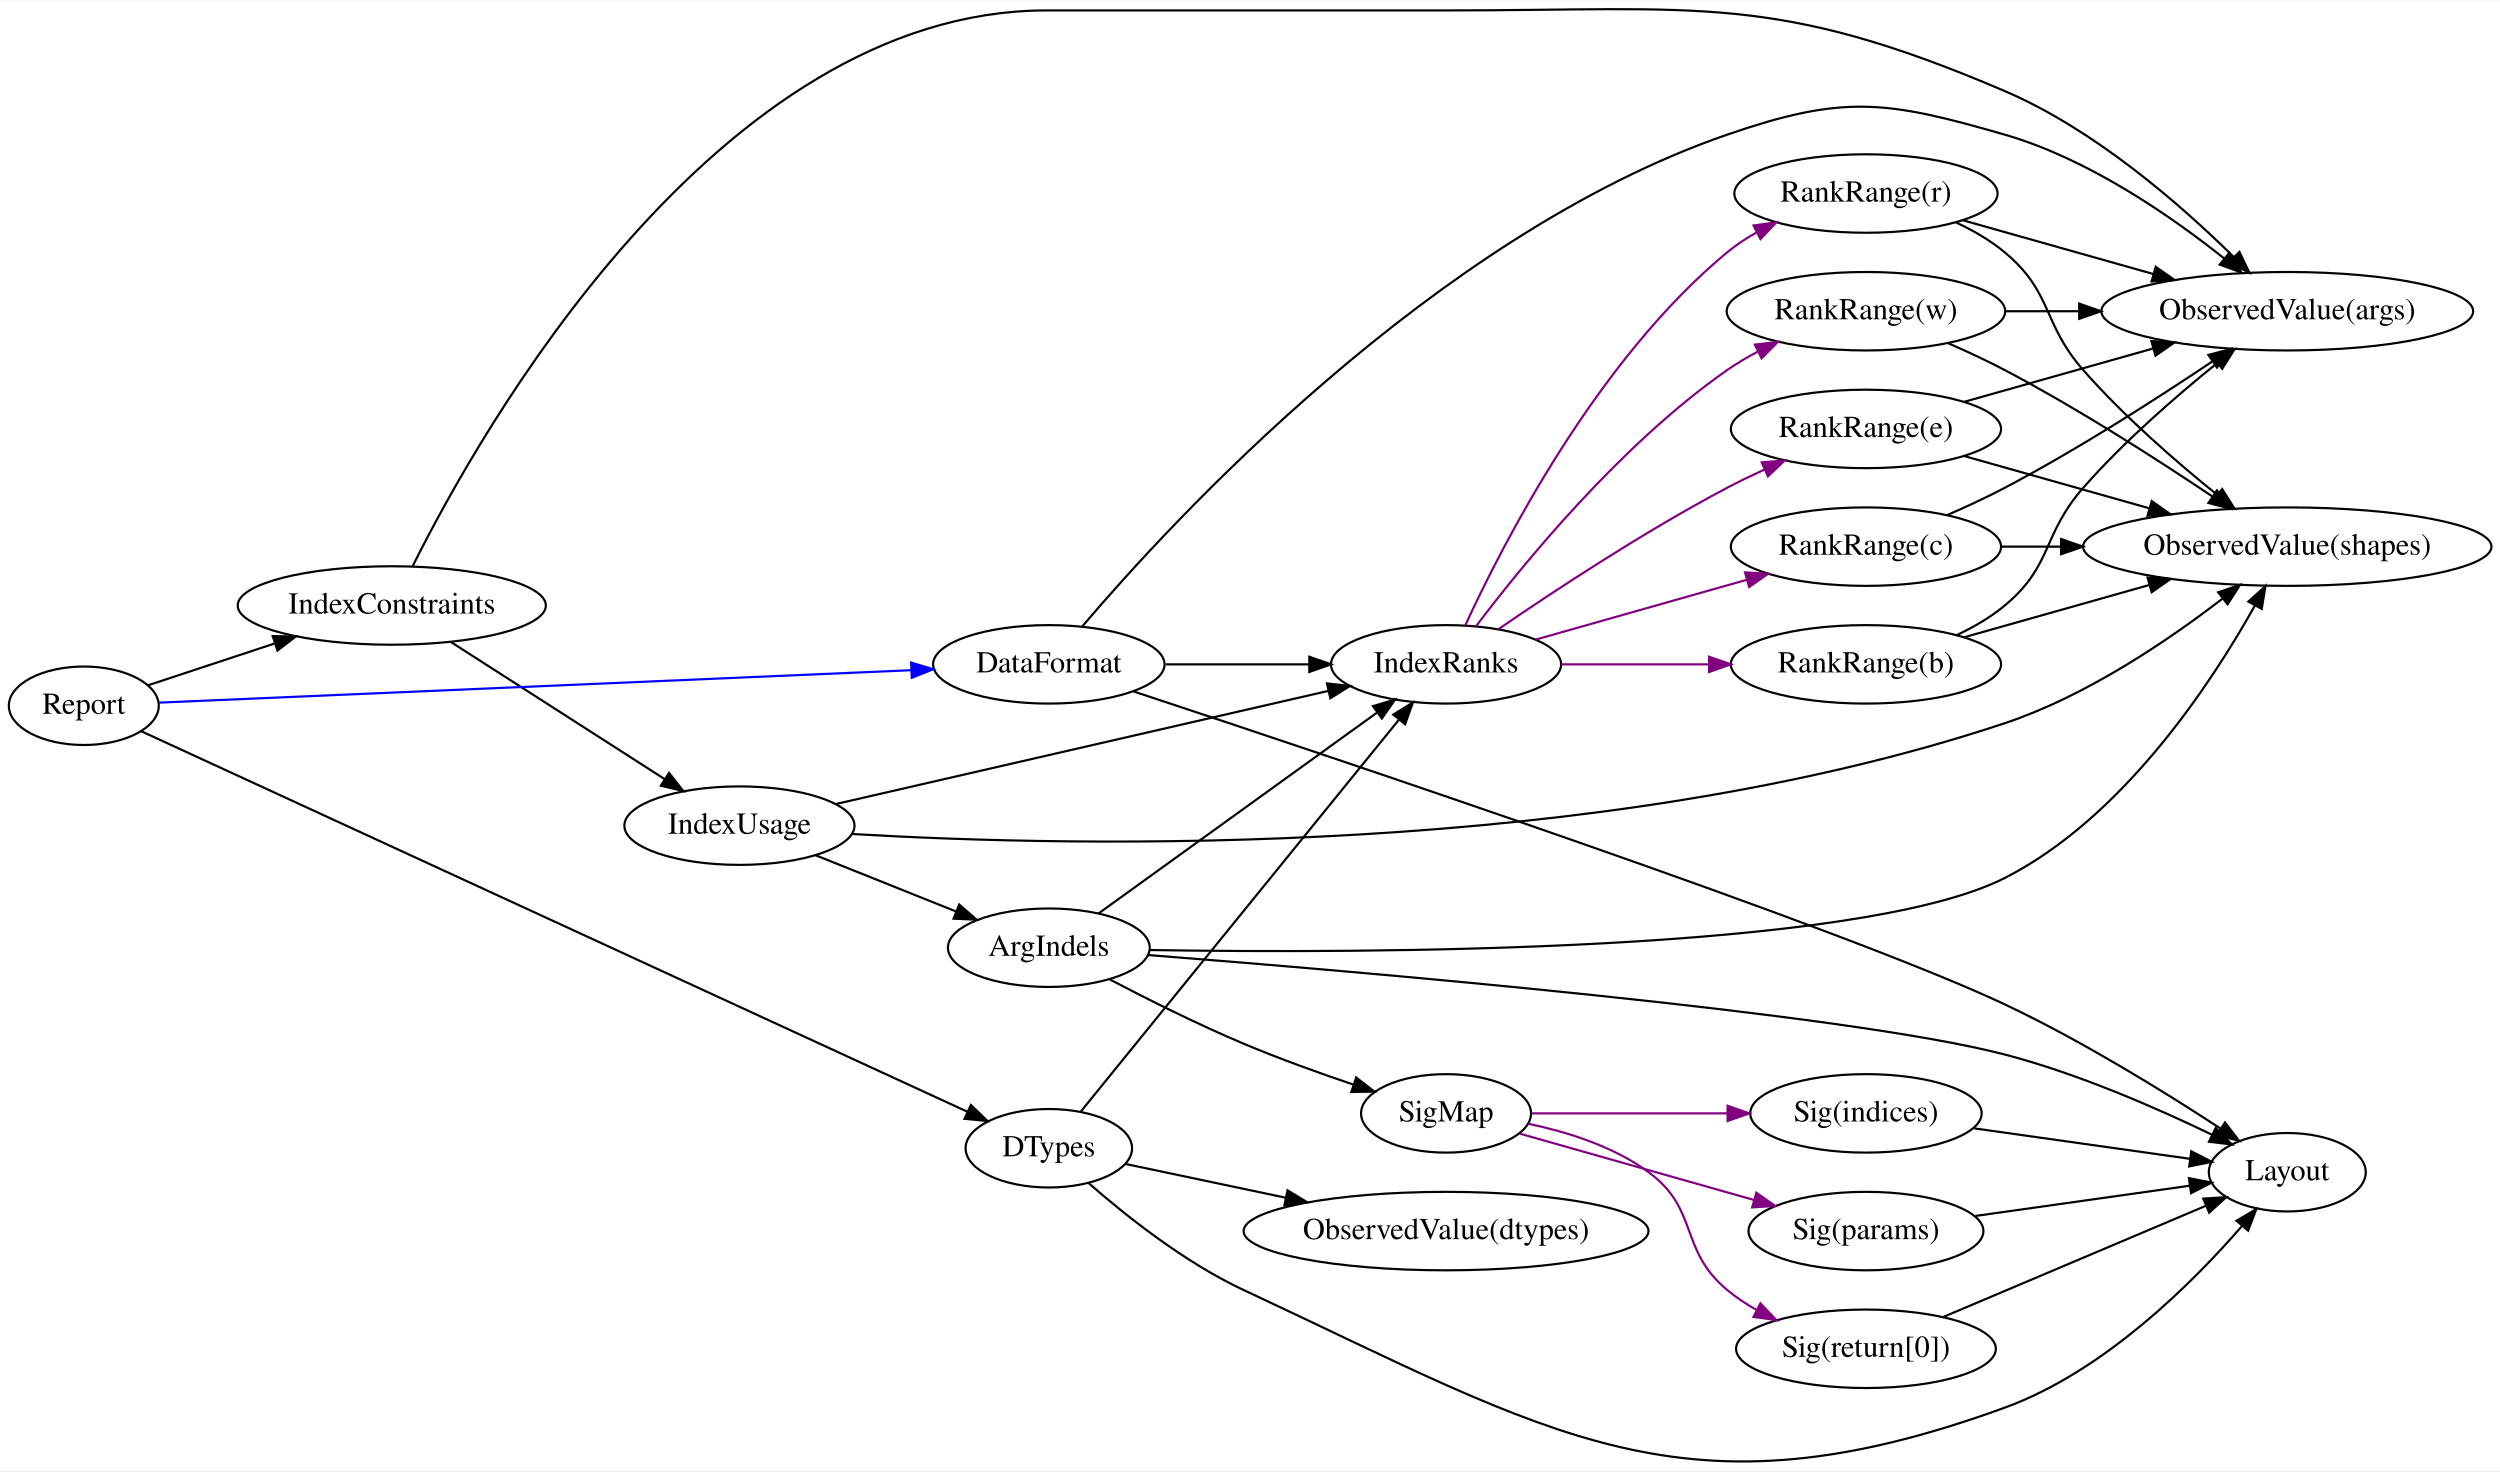
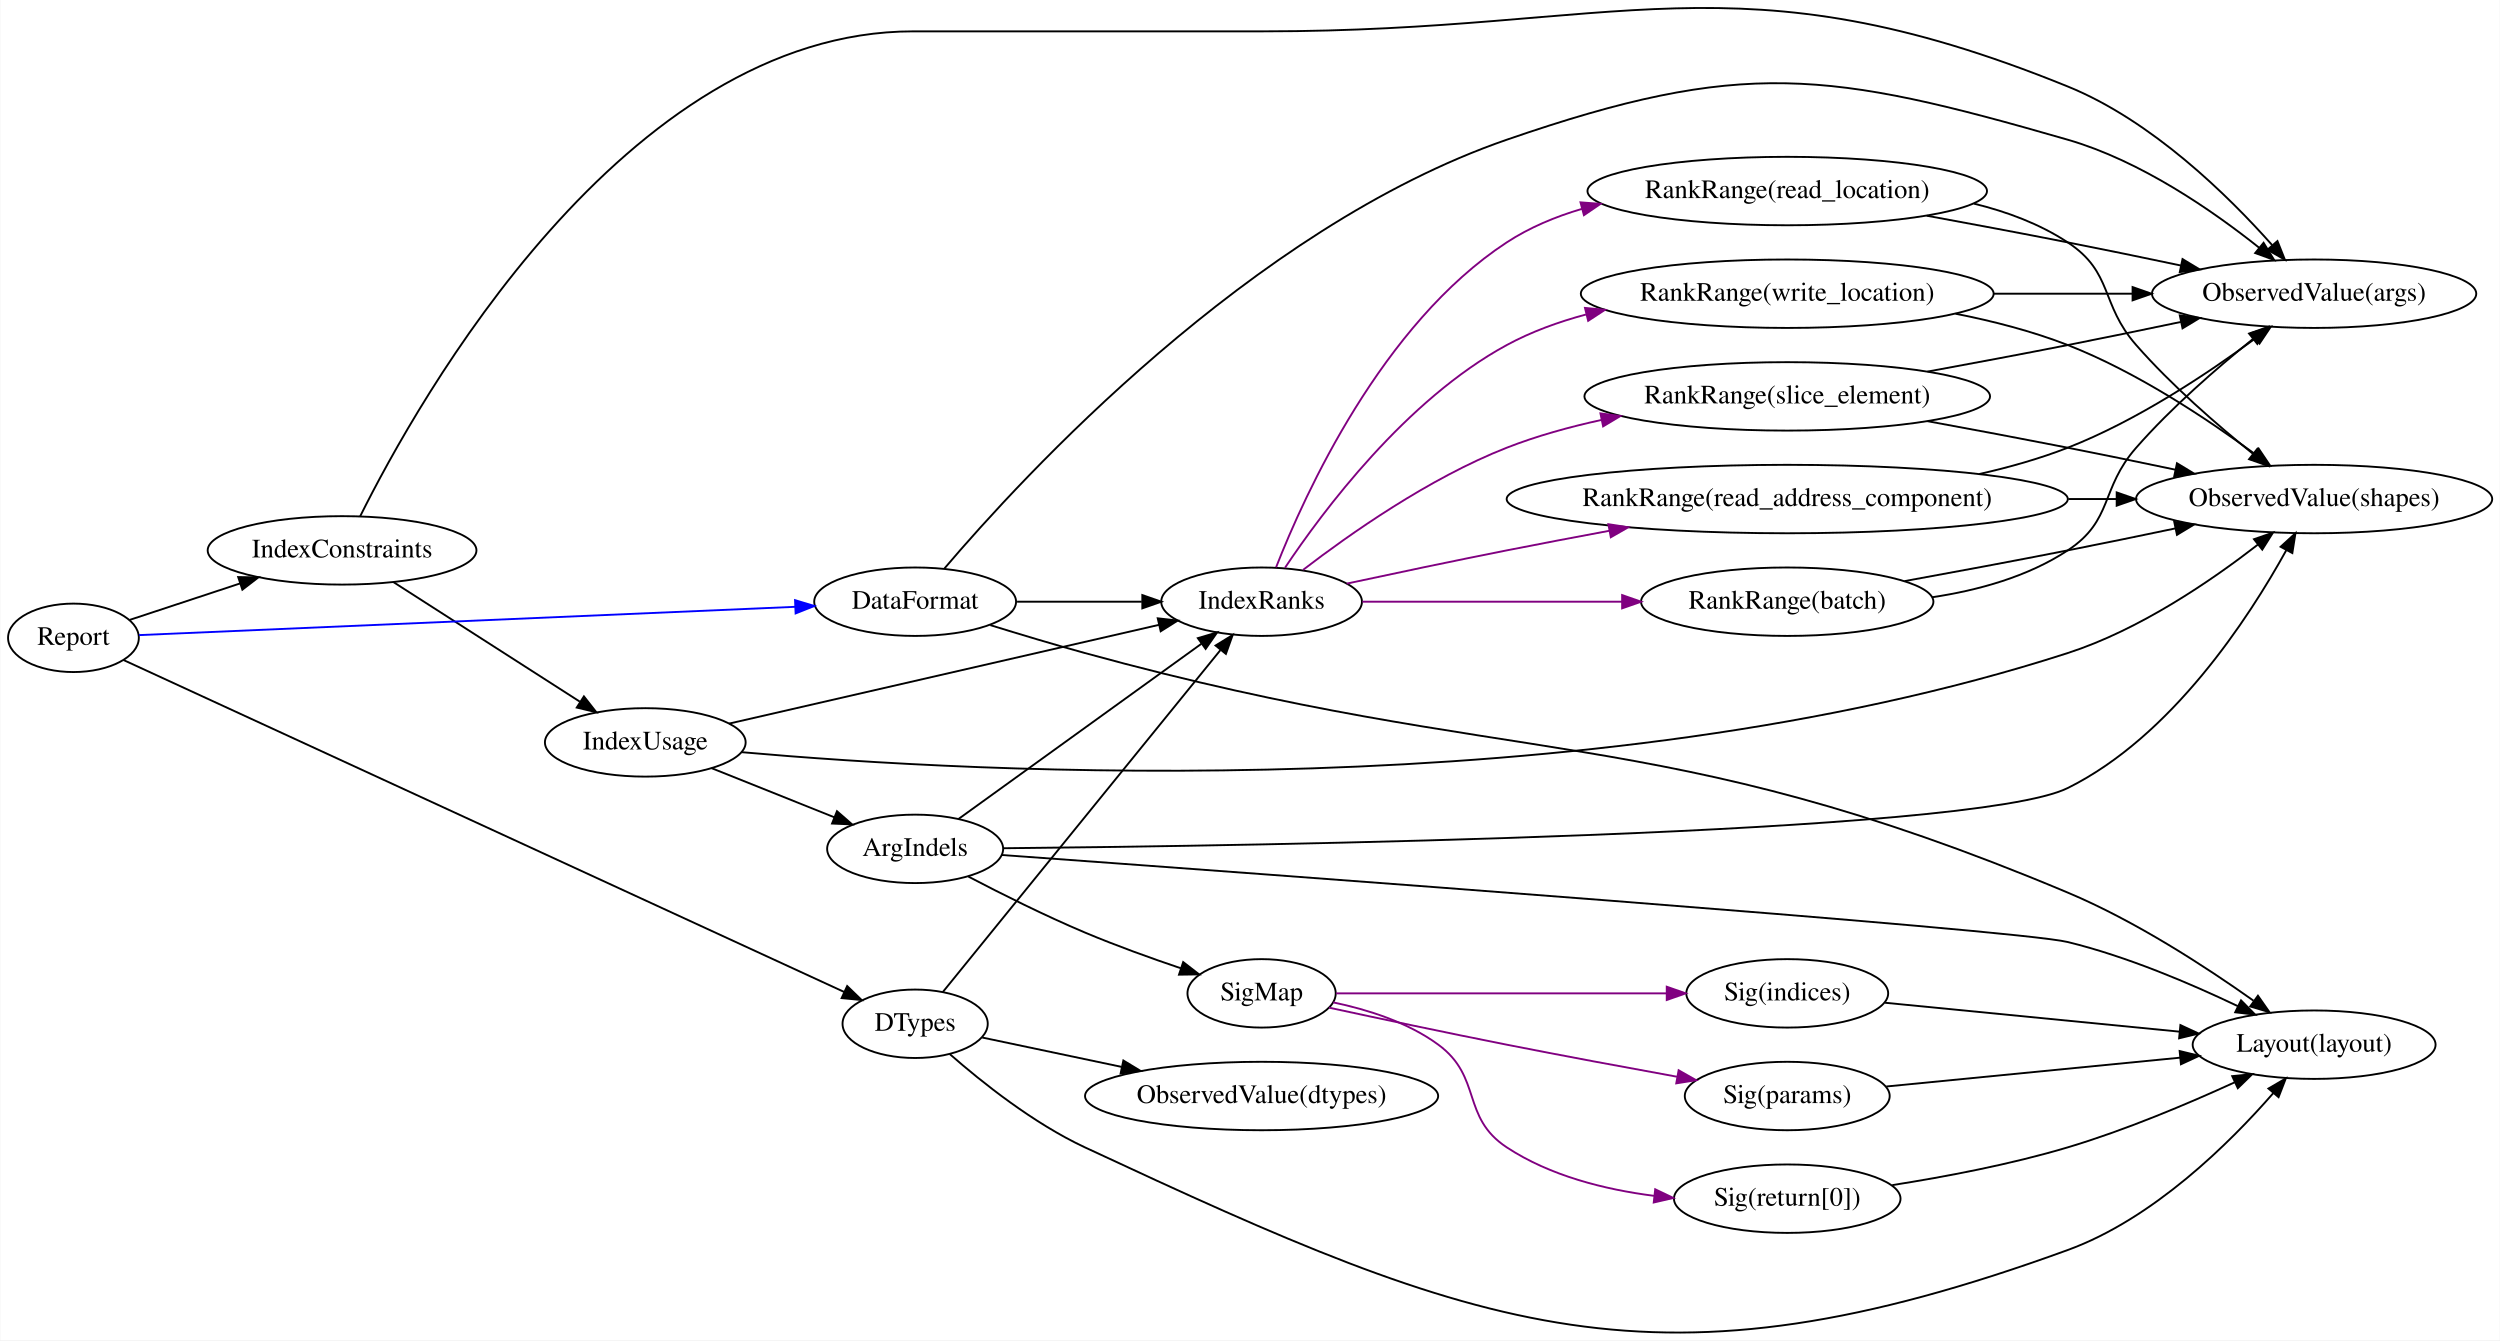
- <svg xmlns="http://www.w3.org/2000/svg" width="1147pt" height="675pt" viewBox="0.00 0.00 1146.92 674.65">
-   <g id="graph0" class="graph" transform="scale(1 1) rotate(0) translate(4 670.65)">
-     <polygon fill="white" stroke="transparent" points="-4,4 -4,-670.65 1142.92,-670.65 1142.92,4 -4,4" />
+ <svg xmlns="http://www.w3.org/2000/svg" width="1315pt" height="705pt" viewBox="0.00 0.00 1314.60 704.98">
+   <g id="graph0" class="graph" transform="scale(1 1) rotate(0) translate(4 700.98)">
+     <polygon fill="white" stroke="transparent" points="-4,4 -4,-700.98 1310.6,-700.98 1310.6,4 -4,4" />
    <g id="node1" class="node">
-       <ellipse fill="none" stroke="black" cx="659.4" cy="-106.02" rx="92.88" ry="18" />
-       <text text-anchor="middle" x="659.4" y="-102.32" font-family="Times,serif" font-size="14.00">ObservedValue(dtypes)</text>
+       <ellipse fill="none" stroke="black" cx="659.4" cy="-124.49" rx="92.88" ry="18" />
+       <text text-anchor="middle" x="659.4" y="-120.79" font-family="Times,serif" font-size="14.00">ObservedValue(dtypes)</text>
    </g>
    <g id="node2" class="node">
-       <ellipse fill="none" stroke="black" cx="1045.33" cy="-420.02" rx="93.68" ry="18" />
-       <text text-anchor="middle" x="1045.33" y="-416.32" font-family="Times,serif" font-size="14.00">ObservedValue(shapes)</text>
+       <ellipse fill="none" stroke="black" cx="1213.01" cy="-438.49" rx="93.68" ry="18" />
+       <text text-anchor="middle" x="1213.01" y="-434.79" font-family="Times,serif" font-size="14.00">ObservedValue(shapes)</text>
    </g>
    <g id="node3" class="node">
-       <ellipse fill="none" stroke="black" cx="1045.33" cy="-528.02" rx="85.29" ry="18" />
-       <text text-anchor="middle" x="1045.33" y="-524.32" font-family="Times,serif" font-size="14.00">ObservedValue(args)</text>
+       <ellipse fill="none" stroke="black" cx="1213.01" cy="-546.49" rx="85.29" ry="18" />
+       <text text-anchor="middle" x="1213.01" y="-542.79" font-family="Times,serif" font-size="14.00">ObservedValue(args)</text>
    </g>
    <g id="node4" class="node">
-       <ellipse fill="none" stroke="black" cx="1045.33" cy="-133.02" rx="36" ry="18" />
-       <text text-anchor="middle" x="1045.33" y="-129.32" font-family="Times,serif" font-size="14.00">Layout</text>
+       <ellipse fill="none" stroke="black" cx="1213.01" cy="-151.49" rx="63.89" ry="18" />
+       <text text-anchor="middle" x="1213.01" y="-147.79" font-family="Times,serif" font-size="14.00">Layout(layout)</text>
    </g>
    <g id="node5" class="node">
-       <ellipse fill="none" stroke="black" cx="659.4" cy="-366.02" rx="52.79" ry="18" />
-       <text text-anchor="middle" x="659.4" y="-362.32" font-family="Times,serif" font-size="14.00">IndexRanks</text>
+       <ellipse fill="none" stroke="black" cx="659.4" cy="-384.49" rx="52.79" ry="18" />
+       <text text-anchor="middle" x="659.4" y="-380.79" font-family="Times,serif" font-size="14.00">IndexRanks</text>
    </g>
    <g id="node6" class="node">
-       <ellipse fill="none" stroke="black" cx="852.04" cy="-366.02" rx="61.99" ry="18" />
-       <text text-anchor="middle" x="852.04" y="-362.32" font-family="Times,serif" font-size="14.00">RankRange(b)</text>
+       <ellipse fill="none" stroke="black" cx="935.88" cy="-384.49" rx="76.89" ry="18" />
+       <text text-anchor="middle" x="935.88" y="-380.79" font-family="Times,serif" font-size="14.00">RankRange(batch)</text>
    </g>
    <g id="edge1" class="edge">
-       <path fill="none" stroke="purple" d="M712.24,-366.02C733.09,-366.02 757.46,-366.02 779.92,-366.02" />
-       <polygon fill="purple" stroke="purple" points="780.08,-369.52 790.08,-366.02 780.08,-362.52 780.08,-369.52" />
+       <path fill="none" stroke="purple" d="M712.35,-384.49C750.86,-384.49 804.21,-384.49 849.02,-384.49" />
+       <polygon fill="purple" stroke="purple" points="849.03,-387.99 859.03,-384.49 849.03,-380.99 849.03,-387.99" />
    </g>
    <g id="node7" class="node">
-       <ellipse fill="none" stroke="black" cx="852.04" cy="-582.02" rx="60.39" ry="18" />
-       <text text-anchor="middle" x="852.04" y="-578.32" font-family="Times,serif" font-size="14.00">RankRange(r)</text>
+       <ellipse fill="none" stroke="black" cx="935.88" cy="-600.49" rx="105.08" ry="18" />
+       <text text-anchor="middle" x="935.88" y="-596.79" font-family="Times,serif" font-size="14.00">RankRange(read_location)</text>
    </g>
    <g id="edge2" class="edge">
-       <path fill="none" stroke="purple" d="M668.2,-383.86C685.08,-420.59 728.36,-505.39 788.35,-555.02 792.41,-558.38 796.95,-561.39 801.69,-564.06" />
-       <polygon fill="purple" stroke="purple" points="800.45,-567.36 810.95,-568.81 803.64,-561.13 800.45,-567.36" />
+       <path fill="none" stroke="purple" d="M667.02,-402.59C682.05,-440.98 722.68,-530.56 788.35,-573.49 800.31,-581.31 813.93,-587.01 827.95,-591.14" />
+       <polygon fill="purple" stroke="purple" points="827.13,-594.55 837.69,-593.76 828.94,-587.79 827.13,-594.55" />
    </g>
    <g id="node8" class="node">
-       <ellipse fill="none" stroke="black" cx="852.04" cy="-528.02" rx="63.89" ry="18" />
-       <text text-anchor="middle" x="852.04" y="-524.32" font-family="Times,serif" font-size="14.00">RankRange(w)</text>
+       <ellipse fill="none" stroke="black" cx="935.88" cy="-546.49" rx="108.58" ry="18" />
+       <text text-anchor="middle" x="935.88" y="-542.79" font-family="Times,serif" font-size="14.00">RankRange(write_location)</text>
    </g>
    <g id="edge3" class="edge">
-       <path fill="none" stroke="purple" d="M673.17,-383.52C694.36,-411.55 739.36,-466.82 788.35,-501.02 792.78,-504.11 797.62,-506.96 802.59,-509.56" />
-       <polygon fill="purple" stroke="purple" points="801.08,-512.71 811.61,-513.94 804.15,-506.42 801.08,-512.71" />
+       <path fill="none" stroke="purple" d="M671.71,-402.35C691.47,-431.93 735.27,-490.69 788.35,-519.49 801.18,-526.46 815.49,-531.66 829.99,-535.55" />
+       <polygon fill="purple" stroke="purple" points="829.49,-539.03 840.04,-538.03 831.17,-532.23 829.49,-539.03" />
    </g>
    <g id="node9" class="node">
-       <ellipse fill="none" stroke="black" cx="852.04" cy="-474.02" rx="61.99" ry="18" />
-       <text text-anchor="middle" x="852.04" y="-470.32" font-family="Times,serif" font-size="14.00">RankRange(e)</text>
+       <ellipse fill="none" stroke="black" cx="935.88" cy="-492.49" rx="106.68" ry="18" />
+       <text text-anchor="middle" x="935.88" y="-488.79" font-family="Times,serif" font-size="14.00">RankRange(slice_element)</text>
    </g>
    <g id="edge4" class="edge">
-       <path fill="none" stroke="purple" d="M683.32,-382.09C708.43,-399.31 750.21,-426.9 788.35,-447.02 793.85,-449.92 799.73,-452.77 805.61,-455.46" />
-       <polygon fill="purple" stroke="purple" points="804.22,-458.68 814.78,-459.55 807.07,-452.28 804.22,-458.68" />
+       <path fill="none" stroke="purple" d="M681.22,-401.24C705.48,-419.88 747.47,-449.48 788.35,-465.49 804.05,-471.64 821.26,-476.41 838.19,-480.1" />
+       <polygon fill="purple" stroke="purple" points="837.62,-483.56 848.12,-482.15 839.03,-476.7 837.62,-483.56" />
    </g>
    <g id="node10" class="node">
-       <ellipse fill="none" stroke="black" cx="852.04" cy="-420.02" rx="61.99" ry="18" />
-       <text text-anchor="middle" x="852.04" y="-416.32" font-family="Times,serif" font-size="14.00">RankRange(c)</text>
+       <ellipse fill="none" stroke="black" cx="935.88" cy="-438.49" rx="147.57" ry="18" />
+       <text text-anchor="middle" x="935.88" y="-434.79" font-family="Times,serif" font-size="14.00">RankRange(read_address_component)</text>
    </g>
    <g id="edge5" class="edge">
-       <path fill="none" stroke="purple" d="M700.37,-377.34C728.54,-385.32 766.6,-396.1 797.41,-404.83" />
-       <polygon fill="purple" stroke="purple" points="796.56,-408.22 807.14,-407.58 798.47,-401.49 796.56,-408.22" />
+       <path fill="none" stroke="purple" d="M704.17,-394.01C728.85,-399.32 760.28,-405.94 788.35,-411.49 805.8,-414.94 824.45,-418.48 842.39,-421.82" />
+       <polygon fill="purple" stroke="purple" points="841.8,-425.27 852.28,-423.65 843.08,-418.39 841.8,-425.27" />
    </g>
    <g id="edge24" class="edge">
-       <path fill="none" stroke="black" d="M896.93,-378.41C922.18,-385.54 954.34,-394.61 982.16,-402.47" />
-       <polygon fill="black" stroke="black" points="981.23,-405.84 991.8,-405.19 983.13,-399.11 981.23,-405.84" />
+       <path fill="none" stroke="black" d="M997.55,-395.32C1023.96,-400.12 1055.25,-405.94 1083.42,-411.49 1101.82,-415.11 1121.67,-419.2 1140.13,-423.07" />
+       <polygon fill="black" stroke="black" points="1139.43,-426.5 1149.94,-425.13 1140.87,-419.65 1139.43,-426.5" />
    </g>
    <g id="edge25" class="edge">
-       <path fill="none" stroke="black" d="M893.82,-379.5C901.57,-383.16 909.27,-387.63 915.73,-393.02 937.89,-411.48 932.71,-425.33 951.73,-447.02 970.26,-468.14 994.19,-488.94 1013.08,-504.17" />
-       <polygon fill="black" stroke="black" points="1011.1,-507.07 1021.11,-510.55 1015.46,-501.59 1011.1,-507.07" />
+       <path fill="none" stroke="black" d="M1012,-386.82C1036.35,-390.46 1062.47,-397.68 1083.42,-411.49 1107.51,-427.36 1100.4,-443.8 1119.42,-465.49 1137.94,-486.61 1161.88,-507.41 1180.77,-522.64" />
+       <polygon fill="black" stroke="black" points="1178.79,-525.54 1188.79,-529.02 1183.14,-520.06 1178.79,-525.54" />
    </g>
    <g id="edge26" class="edge">
-       <path fill="none" stroke="black" d="M893.49,-568.69C901.35,-565.01 909.18,-560.48 915.73,-555.02 937.89,-536.55 932.71,-522.7 951.73,-501.02 970.26,-479.9 994.19,-459.1 1013.08,-443.86" />
-       <polygon fill="black" stroke="black" points="1015.46,-446.45 1021.11,-437.48 1011.1,-440.97 1015.46,-446.45" />
+       <path fill="none" stroke="black" d="M1034.13,-593.85C1051.51,-589.61 1068.73,-583.16 1083.42,-573.49 1107.51,-557.62 1100.4,-541.17 1119.42,-519.49 1137.94,-498.37 1161.88,-477.57 1180.77,-462.33" />
+       <polygon fill="black" stroke="black" points="1183.14,-464.92 1188.79,-455.95 1178.79,-459.44 1183.14,-464.92" />
    </g>
    <g id="edge27" class="edge">
-       <path fill="none" stroke="black" d="M896.45,-569.76C922.28,-562.47 955.45,-553.11 983.82,-545.1" />
-       <polygon fill="black" stroke="black" points="984.97,-548.41 993.64,-542.33 983.07,-541.67 984.97,-548.41" />
+       <path fill="none" stroke="black" d="M1009.25,-587.52C1032.91,-583.18 1059.31,-578.24 1083.42,-573.49 1102.76,-569.68 1123.71,-565.36 1142.96,-561.31" />
+       <polygon fill="black" stroke="black" points="1143.79,-564.72 1152.86,-559.23 1142.35,-557.87 1143.79,-564.72" />
    </g>
    <g id="edge28" class="edge">
-       <path fill="none" stroke="black" d="M889.63,-513.4C898.31,-509.62 907.45,-505.38 915.73,-501.02 949.15,-483.43 985.4,-460.19 1010.86,-443.12" />
-       <polygon fill="black" stroke="black" points="1013.07,-445.85 1019.4,-437.35 1009.15,-440.05 1013.07,-445.85" />
+       <path fill="none" stroke="black" d="M1024.41,-535.97C1044.21,-532.06 1064.86,-526.73 1083.42,-519.49 1119.48,-505.41 1156.44,-480.87 1181.43,-462.48" />
+       <polygon fill="black" stroke="black" points="1183.83,-465.05 1189.74,-456.26 1179.64,-459.44 1183.83,-465.05" />
    </g>
    <g id="edge29" class="edge">
-       <path fill="none" stroke="black" d="M915.94,-528.02C926.8,-528.02 938.31,-528.02 949.79,-528.02" />
-       <polygon fill="black" stroke="black" points="949.86,-531.52 959.86,-528.02 949.86,-524.52 949.86,-531.52" />
+       <path fill="none" stroke="black" d="M1044.44,-546.49C1068.46,-546.49 1093.77,-546.49 1117.24,-546.49" />
+       <polygon fill="black" stroke="black" points="1117.52,-549.99 1127.52,-546.49 1117.52,-542.99 1117.52,-549.99" />
    </g>
    <g id="edge30" class="edge">
-       <path fill="none" stroke="black" d="M896.93,-461.63C922.18,-454.5 954.34,-445.42 982.16,-437.57" />
-       <polygon fill="black" stroke="black" points="983.13,-440.93 991.8,-434.84 981.23,-434.19 983.13,-440.93" />
+       <path fill="none" stroke="black" d="M1009.62,-479.45C1033.19,-475.13 1059.44,-470.21 1083.42,-465.49 1101.82,-461.86 1121.67,-457.78 1140.13,-453.91" />
+       <polygon fill="black" stroke="black" points="1140.87,-457.33 1149.94,-451.84 1139.43,-450.48 1140.87,-457.33" />
    </g>
    <g id="edge31" class="edge">
-       <path fill="none" stroke="black" d="M896.93,-486.41C922.68,-493.68 955.59,-502.97 983.79,-510.93" />
-       <polygon fill="black" stroke="black" points="982.97,-514.33 993.54,-513.68 984.87,-507.6 982.97,-514.33" />
+       <path fill="none" stroke="black" d="M1009.62,-505.52C1033.19,-509.84 1059.44,-514.76 1083.42,-519.49 1102.76,-523.3 1123.71,-527.62 1142.96,-531.66" />
+       <polygon fill="black" stroke="black" points="1142.35,-535.11 1152.86,-533.75 1143.79,-528.26 1142.35,-535.11" />
    </g>
    <g id="edge32" class="edge">
-       <path fill="none" stroke="black" d="M913.83,-420.02C922.66,-420.02 931.96,-420.02 941.35,-420.02" />
-       <polygon fill="black" stroke="black" points="941.56,-423.52 951.56,-420.02 941.56,-416.52 941.56,-423.52" />
+       <path fill="none" stroke="black" d="M1083.71,-438.49C1092.27,-438.49 1100.78,-438.49 1109.1,-438.49" />
+       <polygon fill="black" stroke="black" points="1109.16,-441.99 1119.16,-438.49 1109.16,-434.99 1109.16,-441.99" />
    </g>
    <g id="edge33" class="edge">
-       <path fill="none" stroke="black" d="M889.3,-434.5C898.08,-438.31 907.34,-442.6 915.73,-447.02 949.15,-464.6 985.4,-487.84 1010.86,-504.92" />
-       <polygon fill="black" stroke="black" points="1009.15,-507.99 1019.4,-510.68 1013.07,-502.19 1009.15,-507.99" />
+       <path fill="none" stroke="black" d="M1036.84,-451.63C1052.71,-455.21 1068.72,-459.75 1083.42,-465.49 1119.7,-479.65 1156.89,-504.41 1181.88,-522.83" />
+       <polygon fill="black" stroke="black" points="1180.09,-525.86 1190.19,-529.06 1184.29,-520.26 1180.09,-525.86" />
    </g>
    <g id="node11" class="node">
-       <ellipse fill="none" stroke="black" cx="477.17" cy="-144.02" rx="38.19" ry="18" />
-       <text text-anchor="middle" x="477.17" y="-140.32" font-family="Times,serif" font-size="14.00">DTypes</text>
+       <ellipse fill="none" stroke="black" cx="477.17" cy="-162.49" rx="38.19" ry="18" />
+       <text text-anchor="middle" x="477.17" y="-158.79" font-family="Times,serif" font-size="14.00">DTypes</text>
    </g>
    <g id="edge6" class="edge">
-       <path fill="none" stroke="black" d="M512.49,-136.78C533.23,-132.41 560.47,-126.67 585.79,-121.33" />
-       <polygon fill="black" stroke="black" points="586.69,-124.71 595.75,-119.23 585.24,-117.87 586.69,-124.71" />
+       <path fill="none" stroke="black" d="M512.49,-155.25C533.23,-150.88 560.47,-145.14 585.79,-139.8" />
+       <polygon fill="black" stroke="black" points="586.69,-143.18 595.75,-137.7 585.24,-136.34 586.69,-143.18" />
    </g>
    <g id="edge8" class="edge">
-       <path fill="none" stroke="black" d="M495.42,-128.04C512.31,-113.24 539.38,-91.66 566.46,-79.02 708.8,-12.59 768.14,28.74 915.73,-25.02 961.17,-41.56 1001.7,-82 1024.62,-108.42" />
-       <polygon fill="black" stroke="black" points="1022.01,-110.77 1031.15,-116.13 1027.36,-106.24 1022.01,-110.77" />
+       <path fill="none" stroke="black" d="M495.42,-146.51C512.31,-131.71 539.38,-110.13 566.46,-97.49 775.8,0.21 866.36,35.57 1083.42,-43.49 1128.35,-59.85 1168.5,-99.59 1191.54,-126.02" />
+       <polygon fill="black" stroke="black" points="1188.99,-128.42 1198.13,-133.76 1194.31,-123.88 1188.99,-128.42" />
    </g>
    <g id="edge7" class="edge">
-       <path fill="none" stroke="black" d="M491.71,-160.7C523,-199.24 600.47,-294.66 637.73,-340.56" />
-       <polygon fill="black" stroke="black" points="635.18,-342.97 644.2,-348.53 640.62,-338.56 635.18,-342.97" />
+       <path fill="none" stroke="black" d="M491.71,-179.17C523,-217.71 600.47,-313.13 637.73,-359.03" />
+       <polygon fill="black" stroke="black" points="635.18,-361.44 644.2,-367 640.62,-357.03 635.18,-361.44" />
    </g>
    <g id="node12" class="node">
-       <ellipse fill="none" stroke="black" cx="659.4" cy="-160.02" rx="38.99" ry="18" />
-       <text text-anchor="middle" x="659.4" y="-156.32" font-family="Times,serif" font-size="14.00">SigMap</text>
+       <ellipse fill="none" stroke="black" cx="659.4" cy="-178.49" rx="38.99" ry="18" />
+       <text text-anchor="middle" x="659.4" y="-174.79" font-family="Times,serif" font-size="14.00">SigMap</text>
    </g>
    <g id="node13" class="node">
-       <ellipse fill="none" stroke="black" cx="852.04" cy="-160.02" rx="53.09" ry="18" />
-       <text text-anchor="middle" x="852.04" y="-156.32" font-family="Times,serif" font-size="14.00">Sig(indices)</text>
+       <ellipse fill="none" stroke="black" cx="935.88" cy="-178.49" rx="53.09" ry="18" />
+       <text text-anchor="middle" x="935.88" y="-174.79" font-family="Times,serif" font-size="14.00">Sig(indices)</text>
    </g>
    <g id="edge9" class="edge">
-       <path fill="none" stroke="purple" d="M698.52,-160.02C724.18,-160.02 758.62,-160.02 788.28,-160.02" />
-       <polygon fill="purple" stroke="purple" points="788.55,-163.52 798.55,-160.02 788.55,-156.52 788.55,-163.52" />
+       <path fill="none" stroke="purple" d="M698.57,-178.49C743.54,-178.49 818.92,-178.49 872.44,-178.49" />
+       <polygon fill="purple" stroke="purple" points="872.5,-181.99 882.5,-178.49 872.5,-174.99 872.5,-181.99" />
    </g>
    <g id="node14" class="node">
-       <ellipse fill="none" stroke="black" cx="852.04" cy="-106.02" rx="53.89" ry="18" />
-       <text text-anchor="middle" x="852.04" y="-102.32" font-family="Times,serif" font-size="14.00">Sig(params)</text>
+       <ellipse fill="none" stroke="black" cx="935.88" cy="-124.49" rx="53.89" ry="18" />
+       <text text-anchor="middle" x="935.88" y="-120.79" font-family="Times,serif" font-size="14.00">Sig(params)</text>
    </g>
    <g id="edge10" class="edge">
-       <path fill="none" stroke="purple" d="M693.18,-150.73C722.73,-142.36 766.64,-129.92 800.66,-120.29" />
-       <polygon fill="purple" stroke="purple" points="801.75,-123.62 810.42,-117.53 799.84,-116.88 801.75,-123.62" />
+       <path fill="none" stroke="purple" d="M694.84,-170.97C720.56,-165.41 756.61,-157.76 788.35,-151.49 817.83,-145.66 850.72,-139.56 877.87,-134.64" />
+       <polygon fill="purple" stroke="purple" points="878.75,-138.04 887.97,-132.81 877.51,-131.15 878.75,-138.04" />
    </g>
    <g id="node15" class="node">
-       <ellipse fill="none" stroke="black" cx="852.04" cy="-52.02" rx="59.59" ry="18" />
-       <text text-anchor="middle" x="852.04" y="-48.32" font-family="Times,serif" font-size="14.00">Sig(return[0])</text>
+       <ellipse fill="none" stroke="black" cx="935.88" cy="-70.49" rx="59.59" ry="18" />
+       <text text-anchor="middle" x="935.88" y="-66.79" font-family="Times,serif" font-size="14.00">Sig(return[0])</text>
    </g>
    <g id="edge11" class="edge">
-       <path fill="none" stroke="purple" d="M697.06,-155.27C715.06,-151.52 736.26,-144.85 752.35,-133.02 775.58,-115.93 766.19,-97.48 788.35,-79.02 792.4,-75.64 796.93,-72.63 801.66,-69.94" />
-       <polygon fill="purple" stroke="purple" points="803.62,-72.87 810.92,-65.19 800.43,-66.64 803.62,-72.87" />
+       <path fill="none" stroke="purple" d="M697.06,-173.74C715.06,-169.99 736.26,-163.32 752.35,-151.49 775.58,-134.4 764.26,-113.36 788.35,-97.49 811.04,-82.54 839.79,-75.31 865.79,-71.99" />
+       <polygon fill="purple" stroke="purple" points="866.43,-75.44 875.99,-70.86 865.66,-68.48 866.43,-75.44" />
    </g>
    <g id="edge34" class="edge">
-       <path fill="none" stroke="black" d="M901.8,-153.13C932.3,-148.83 971.25,-143.33 1000.72,-139.17" />
-       <polygon fill="black" stroke="black" points="1001.3,-142.63 1010.72,-137.76 1000.33,-135.69 1001.3,-142.63" />
+       <path fill="none" stroke="black" d="M987.35,-173.54C1030.79,-169.27 1093.94,-163.07 1142.23,-158.34" />
+       <polygon fill="black" stroke="black" points="1142.68,-161.81 1152.29,-157.35 1142,-154.84 1142.68,-161.81" />
    </g>
    <g id="edge35" class="edge">
-       <path fill="none" stroke="black" d="M902.3,-112.97C932.7,-117.26 971.35,-122.72 1000.65,-126.85" />
-       <polygon fill="black" stroke="black" points="1000.21,-130.32 1010.6,-128.26 1001.19,-123.39 1000.21,-130.32" />
+       <path fill="none" stroke="black" d="M987.99,-129.5C1031.51,-133.77 1094.46,-139.95 1142.55,-144.67" />
+       <polygon fill="black" stroke="black" points="1142.28,-148.16 1152.57,-145.65 1142.96,-141.19 1142.28,-148.16" />
    </g>
    <g id="edge36" class="edge">
-       <path fill="none" stroke="black" d="M887.68,-66.69C921.73,-81.1 973.48,-103.02 1008.08,-117.67" />
-       <polygon fill="black" stroke="black" points="1006.78,-120.92 1017.35,-121.6 1009.51,-114.47 1006.78,-120.92" />
+       <path fill="none" stroke="black" d="M991.13,-77.63C1019.05,-82.02 1053.42,-88.54 1083.42,-97.49 1113.66,-106.51 1146.45,-120.34 1171.34,-131.75" />
+       <polygon fill="black" stroke="black" points="1169.93,-134.95 1180.48,-135.99 1172.88,-128.6 1169.93,-134.95" />
    </g>
    <g id="node16" class="node">
-       <ellipse fill="none" stroke="black" cx="477.17" cy="-236.02" rx="46.29" ry="18" />
-       <text text-anchor="middle" x="477.17" y="-232.32" font-family="Times,serif" font-size="14.00">ArgIndels</text>
+       <ellipse fill="none" stroke="black" cx="477.17" cy="-254.49" rx="46.29" ry="18" />
+       <text text-anchor="middle" x="477.17" y="-250.79" font-family="Times,serif" font-size="14.00">ArgIndels</text>
    </g>
    <g id="edge14" class="edge">
-       <path fill="none" stroke="black" d="M523.54,-234.96C621.25,-233.37 848.19,-233.64 915.73,-268.02 970.03,-295.65 1010.51,-357.28 1030.47,-393" />
-       <polygon fill="black" stroke="black" points="1027.47,-394.8 1035.32,-401.91 1033.61,-391.46 1027.47,-394.8" />
+       <path fill="none" stroke="black" d="M523.56,-254.82C655.67,-256.09 1033.76,-261.84 1083.42,-286.49 1138.13,-313.64 1178.58,-375.73 1198.39,-411.59" />
+       <polygon fill="black" stroke="black" points="1195.38,-413.38 1203.2,-420.53 1201.55,-410.07 1195.38,-413.38" />
    </g>
    <g id="edge15" class="edge">
-       <path fill="none" stroke="black" d="M522.64,-232.66C618.55,-225.16 842.13,-206.17 915.73,-187.02 949.19,-178.31 985.32,-162.52 1010.74,-150.26" />
-       <polygon fill="black" stroke="black" points="1012.49,-153.3 1019.93,-145.75 1009.41,-147.01 1012.49,-153.3" />
+       <path fill="none" stroke="black" d="M522.78,-251.26C658.08,-241.44 1056.25,-212.11 1083.42,-205.49 1114.6,-197.88 1147.97,-183.67 1172.9,-171.74" />
+       <polygon fill="black" stroke="black" points="1174.57,-174.82 1182.02,-167.3 1171.5,-168.53 1174.57,-174.82" />
    </g>
    <g id="edge12" class="edge">
-       <path fill="none" stroke="black" d="M499.91,-251.7C531.81,-274.71 591.43,-317.71 627.76,-343.91" />
-       <polygon fill="black" stroke="black" points="625.86,-346.86 636.02,-349.87 629.96,-341.18 625.86,-346.86" />
+       <path fill="none" stroke="black" d="M499.91,-270.17C531.81,-293.18 591.43,-336.18 627.76,-362.38" />
+       <polygon fill="black" stroke="black" points="625.86,-365.33 636.02,-368.34 629.96,-359.65 625.86,-365.33" />
    </g>
    <g id="edge13" class="edge">
-       <path fill="none" stroke="black" d="M505.19,-221.43C522.46,-212.39 545.47,-200.86 566.46,-192.02 582.72,-185.17 600.99,-178.59 616.95,-173.2" />
-       <polygon fill="black" stroke="black" points="618.16,-176.48 626.54,-170 615.95,-169.84 618.16,-176.48" />
+       <path fill="none" stroke="black" d="M505.19,-239.9C522.46,-230.86 545.47,-219.33 566.46,-210.49 582.72,-203.64 600.99,-197.06 616.95,-191.67" />
+       <polygon fill="black" stroke="black" points="618.16,-194.95 626.54,-188.47 615.95,-188.31 618.16,-194.95" />
    </g>
    <g id="node17" class="node">
-       <ellipse fill="none" stroke="black" cx="335.23" cy="-292.02" rx="52.79" ry="18" />
-       <text text-anchor="middle" x="335.23" y="-288.32" font-family="Times,serif" font-size="14.00">IndexUsage</text>
+       <ellipse fill="none" stroke="black" cx="335.23" cy="-310.49" rx="52.79" ry="18" />
+       <text text-anchor="middle" x="335.23" y="-306.79" font-family="Times,serif" font-size="14.00">IndexUsage</text>
    </g>
    <g id="edge18" class="edge">
-       <path fill="none" stroke="black" d="M387.05,-288.18C489.89,-282.12 728.75,-276.74 915.73,-339.02 953.29,-351.53 991,-377.2 1015.78,-396.3" />
-       <polygon fill="black" stroke="black" points="1013.64,-399.08 1023.66,-402.5 1017.96,-393.57 1013.64,-399.08" />
+       <path fill="none" stroke="black" d="M385.85,-305.35C508.03,-294.44 831.72,-276.18 1083.42,-357.49 1121.09,-369.66 1158.78,-395.39 1183.52,-414.6" />
+       <polygon fill="black" stroke="black" points="1181.38,-417.37 1191.39,-420.84 1185.73,-411.88 1181.38,-417.37" />
    </g>
    <g id="edge16" class="edge">
-       <path fill="none" stroke="black" d="M379.34,-301.92C437.85,-315.36 542.33,-339.36 605.51,-353.87" />
-       <polygon fill="black" stroke="black" points="604.76,-357.29 615.29,-356.11 606.32,-350.46 604.76,-357.29" />
+       <path fill="none" stroke="black" d="M379.34,-320.39C437.85,-333.83 542.33,-357.83 605.51,-372.34" />
+       <polygon fill="black" stroke="black" points="604.76,-375.76 615.29,-374.58 606.32,-368.93 604.76,-375.76" />
    </g>
    <g id="edge17" class="edge">
-       <path fill="none" stroke="black" d="M370.1,-278.46C389.52,-270.69 414.03,-260.88 434.6,-252.65" />
-       <polygon fill="black" stroke="black" points="436.06,-255.84 444.05,-248.87 433.46,-249.34 436.06,-255.84" />
+       <path fill="none" stroke="black" d="M370.1,-296.93C389.52,-289.16 414.03,-279.35 434.6,-271.12" />
+       <polygon fill="black" stroke="black" points="436.06,-274.31 444.05,-267.34 433.46,-267.81 436.06,-274.31" />
    </g>
    <g id="node18" class="node">
-       <ellipse fill="none" stroke="black" cx="175.74" cy="-393.02" rx="70.69" ry="18" />
-       <text text-anchor="middle" x="175.74" y="-389.32" font-family="Times,serif" font-size="14.00">IndexConstraints</text>
+       <ellipse fill="none" stroke="black" cx="175.74" cy="-411.49" rx="70.69" ry="18" />
+       <text text-anchor="middle" x="175.74" y="-407.79" font-family="Times,serif" font-size="14.00">IndexConstraints</text>
    </g>
    <g id="edge20" class="edge">
-       <path fill="none" stroke="black" d="M185.25,-410.93C215.51,-471.67 324.22,-666.02 476.17,-666.02 476.17,-666.02 476.17,-666.02 660.4,-666.02 775.07,-666.02 810.34,-674.18 915.73,-629.02 957.17,-611.26 996.69,-576.67 1020.72,-552.96" />
-       <polygon fill="black" stroke="black" points="1023.39,-555.24 1027.96,-545.68 1018.42,-550.3 1023.39,-555.24" />
+       <path fill="none" stroke="black" d="M185.25,-429.4C215.51,-490.14 324.22,-684.49 476.17,-684.49 476.17,-684.49 476.17,-684.49 660.4,-684.49 848.85,-684.49 908.82,-726.4 1083.42,-655.49 1127.65,-637.52 1167.73,-598.2 1190.98,-572.02" />
+       <polygon fill="black" stroke="black" points="1193.72,-574.2 1197.65,-564.36 1188.44,-569.61 1193.72,-574.2" />
    </g>
    <g id="edge19" class="edge">
-       <path fill="none" stroke="black" d="M202.74,-376.34C229.58,-359.13 271.55,-332.21 300.83,-313.43" />
-       <polygon fill="black" stroke="black" points="302.95,-316.23 309.48,-307.89 299.17,-310.34 302.95,-316.23" />
+       <path fill="none" stroke="black" d="M202.74,-394.81C229.58,-377.6 271.55,-350.68 300.83,-331.9" />
+       <polygon fill="black" stroke="black" points="302.95,-334.7 309.48,-326.36 299.17,-328.81 302.95,-334.7" />
    </g>
    <g id="node19" class="node">
-       <ellipse fill="none" stroke="black" cx="34.45" cy="-347.02" rx="34.39" ry="18" />
-       <text text-anchor="middle" x="34.45" y="-343.32" font-family="Times,serif" font-size="14.00">Report</text>
+       <ellipse fill="none" stroke="black" cx="34.45" cy="-365.49" rx="34.39" ry="18" />
+       <text text-anchor="middle" x="34.45" y="-361.79" font-family="Times,serif" font-size="14.00">Report</text>
    </g>
    <g id="edge21" class="edge">
-       <path fill="none" stroke="black" d="M60.72,-335.37C135.03,-301.15 352.99,-200.75 439.84,-160.75" />
-       <polygon fill="black" stroke="black" points="441.42,-163.87 449.04,-156.51 438.5,-157.52 441.42,-163.87" />
+       <path fill="none" stroke="black" d="M60.72,-353.84C135.03,-319.62 352.99,-219.22 439.84,-179.22" />
+       <polygon fill="black" stroke="black" points="441.42,-182.34 449.04,-174.98 438.5,-175.99 441.42,-182.34" />
    </g>
    <g id="edge22" class="edge">
-       <path fill="none" stroke="black" d="M63.97,-356.44C80.73,-361.97 102.44,-369.14 122.19,-375.66" />
-       <polygon fill="black" stroke="black" points="121.1,-378.99 131.7,-378.8 123.3,-372.34 121.1,-378.99" />
+       <path fill="none" stroke="black" d="M63.97,-374.91C80.73,-380.44 102.44,-387.61 122.19,-394.13" />
+       <polygon fill="black" stroke="black" points="121.1,-397.46 131.7,-397.27 123.3,-390.81 121.1,-397.46" />
    </g>
    <g id="node20" class="node">
-       <ellipse fill="none" stroke="black" cx="477.17" cy="-366.02" rx="53.09" ry="18" />
-       <text text-anchor="middle" x="477.17" y="-362.32" font-family="Times,serif" font-size="14.00">DataFormat</text>
+       <ellipse fill="none" stroke="black" cx="477.17" cy="-384.49" rx="53.09" ry="18" />
+       <text text-anchor="middle" x="477.17" y="-380.79" font-family="Times,serif" font-size="14.00">DataFormat</text>
    </g>
    <g id="edge23" class="edge">
-       <path fill="none" stroke="blue" d="M68.93,-348.46C142.58,-351.64 319.58,-359.27 414.14,-363.34" />
-       <polygon fill="blue" stroke="blue" points="414,-366.84 424.14,-363.77 414.3,-359.85 414,-366.84" />
+       <path fill="none" stroke="blue" d="M68.93,-366.93C142.58,-370.11 319.58,-377.74 414.14,-381.81" />
+       <polygon fill="blue" stroke="blue" points="414,-385.31 424.14,-382.24 414.3,-378.32 414,-385.31" />
    </g>
    <g id="edge39" class="edge">
-       <path fill="none" stroke="black" d="M492.61,-383.55C533.14,-431.19 653.84,-562.6 788.35,-609.02 841.87,-627.49 861.34,-624.72 915.73,-609.02 954,-597.97 991.84,-571.79 1016.46,-552.17" />
-       <polygon fill="black" stroke="black" points="1018.74,-554.82 1024.28,-545.79 1014.32,-549.4 1018.74,-554.82" />
+       <path fill="none" stroke="black" d="M492.61,-402.02C533.14,-449.66 653.84,-581.07 788.35,-627.49 912.32,-670.27 957.42,-663.86 1083.42,-627.49 1121.68,-616.44 1159.53,-590.26 1184.15,-570.64" />
+       <polygon fill="black" stroke="black" points="1186.43,-573.29 1191.97,-564.26 1182.01,-567.87 1186.43,-573.29" />
    </g>
    <g id="edge38" class="edge">
-       <path fill="none" stroke="black" d="M516.12,-353.56C608.23,-323.15 841.43,-245.09 915.73,-210.02 951.1,-193.33 989.26,-169.7 1014.74,-153.03" />
-       <polygon fill="black" stroke="black" points="1016.78,-155.87 1023.2,-147.44 1012.93,-150.03 1016.78,-155.87" />
+       <path fill="none" stroke="black" d="M516.71,-372.17C532.12,-367.39 550.08,-361.99 566.46,-357.49 794.51,-294.88 865.4,-323.1 1083.42,-231.49 1118.98,-216.55 1156.01,-192.46 1181.15,-174.61" />
+       <polygon fill="black" stroke="black" points="1183.46,-177.27 1189.53,-168.59 1179.37,-171.59 1183.46,-177.27" />
    </g>
    <g id="edge37" class="edge">
-       <path fill="none" stroke="black" d="M530.78,-366.02C551.32,-366.02 575.02,-366.02 596.38,-366.02" />
-       <polygon fill="black" stroke="black" points="596.66,-369.52 606.66,-366.02 596.66,-362.52 596.66,-369.52" />
+       <path fill="none" stroke="black" d="M530.78,-384.49C551.32,-384.49 575.02,-384.49 596.38,-384.49" />
+       <polygon fill="black" stroke="black" points="596.66,-387.99 606.66,-384.49 596.66,-380.99 596.66,-387.99" />
    </g>
  </g>
</svg>
